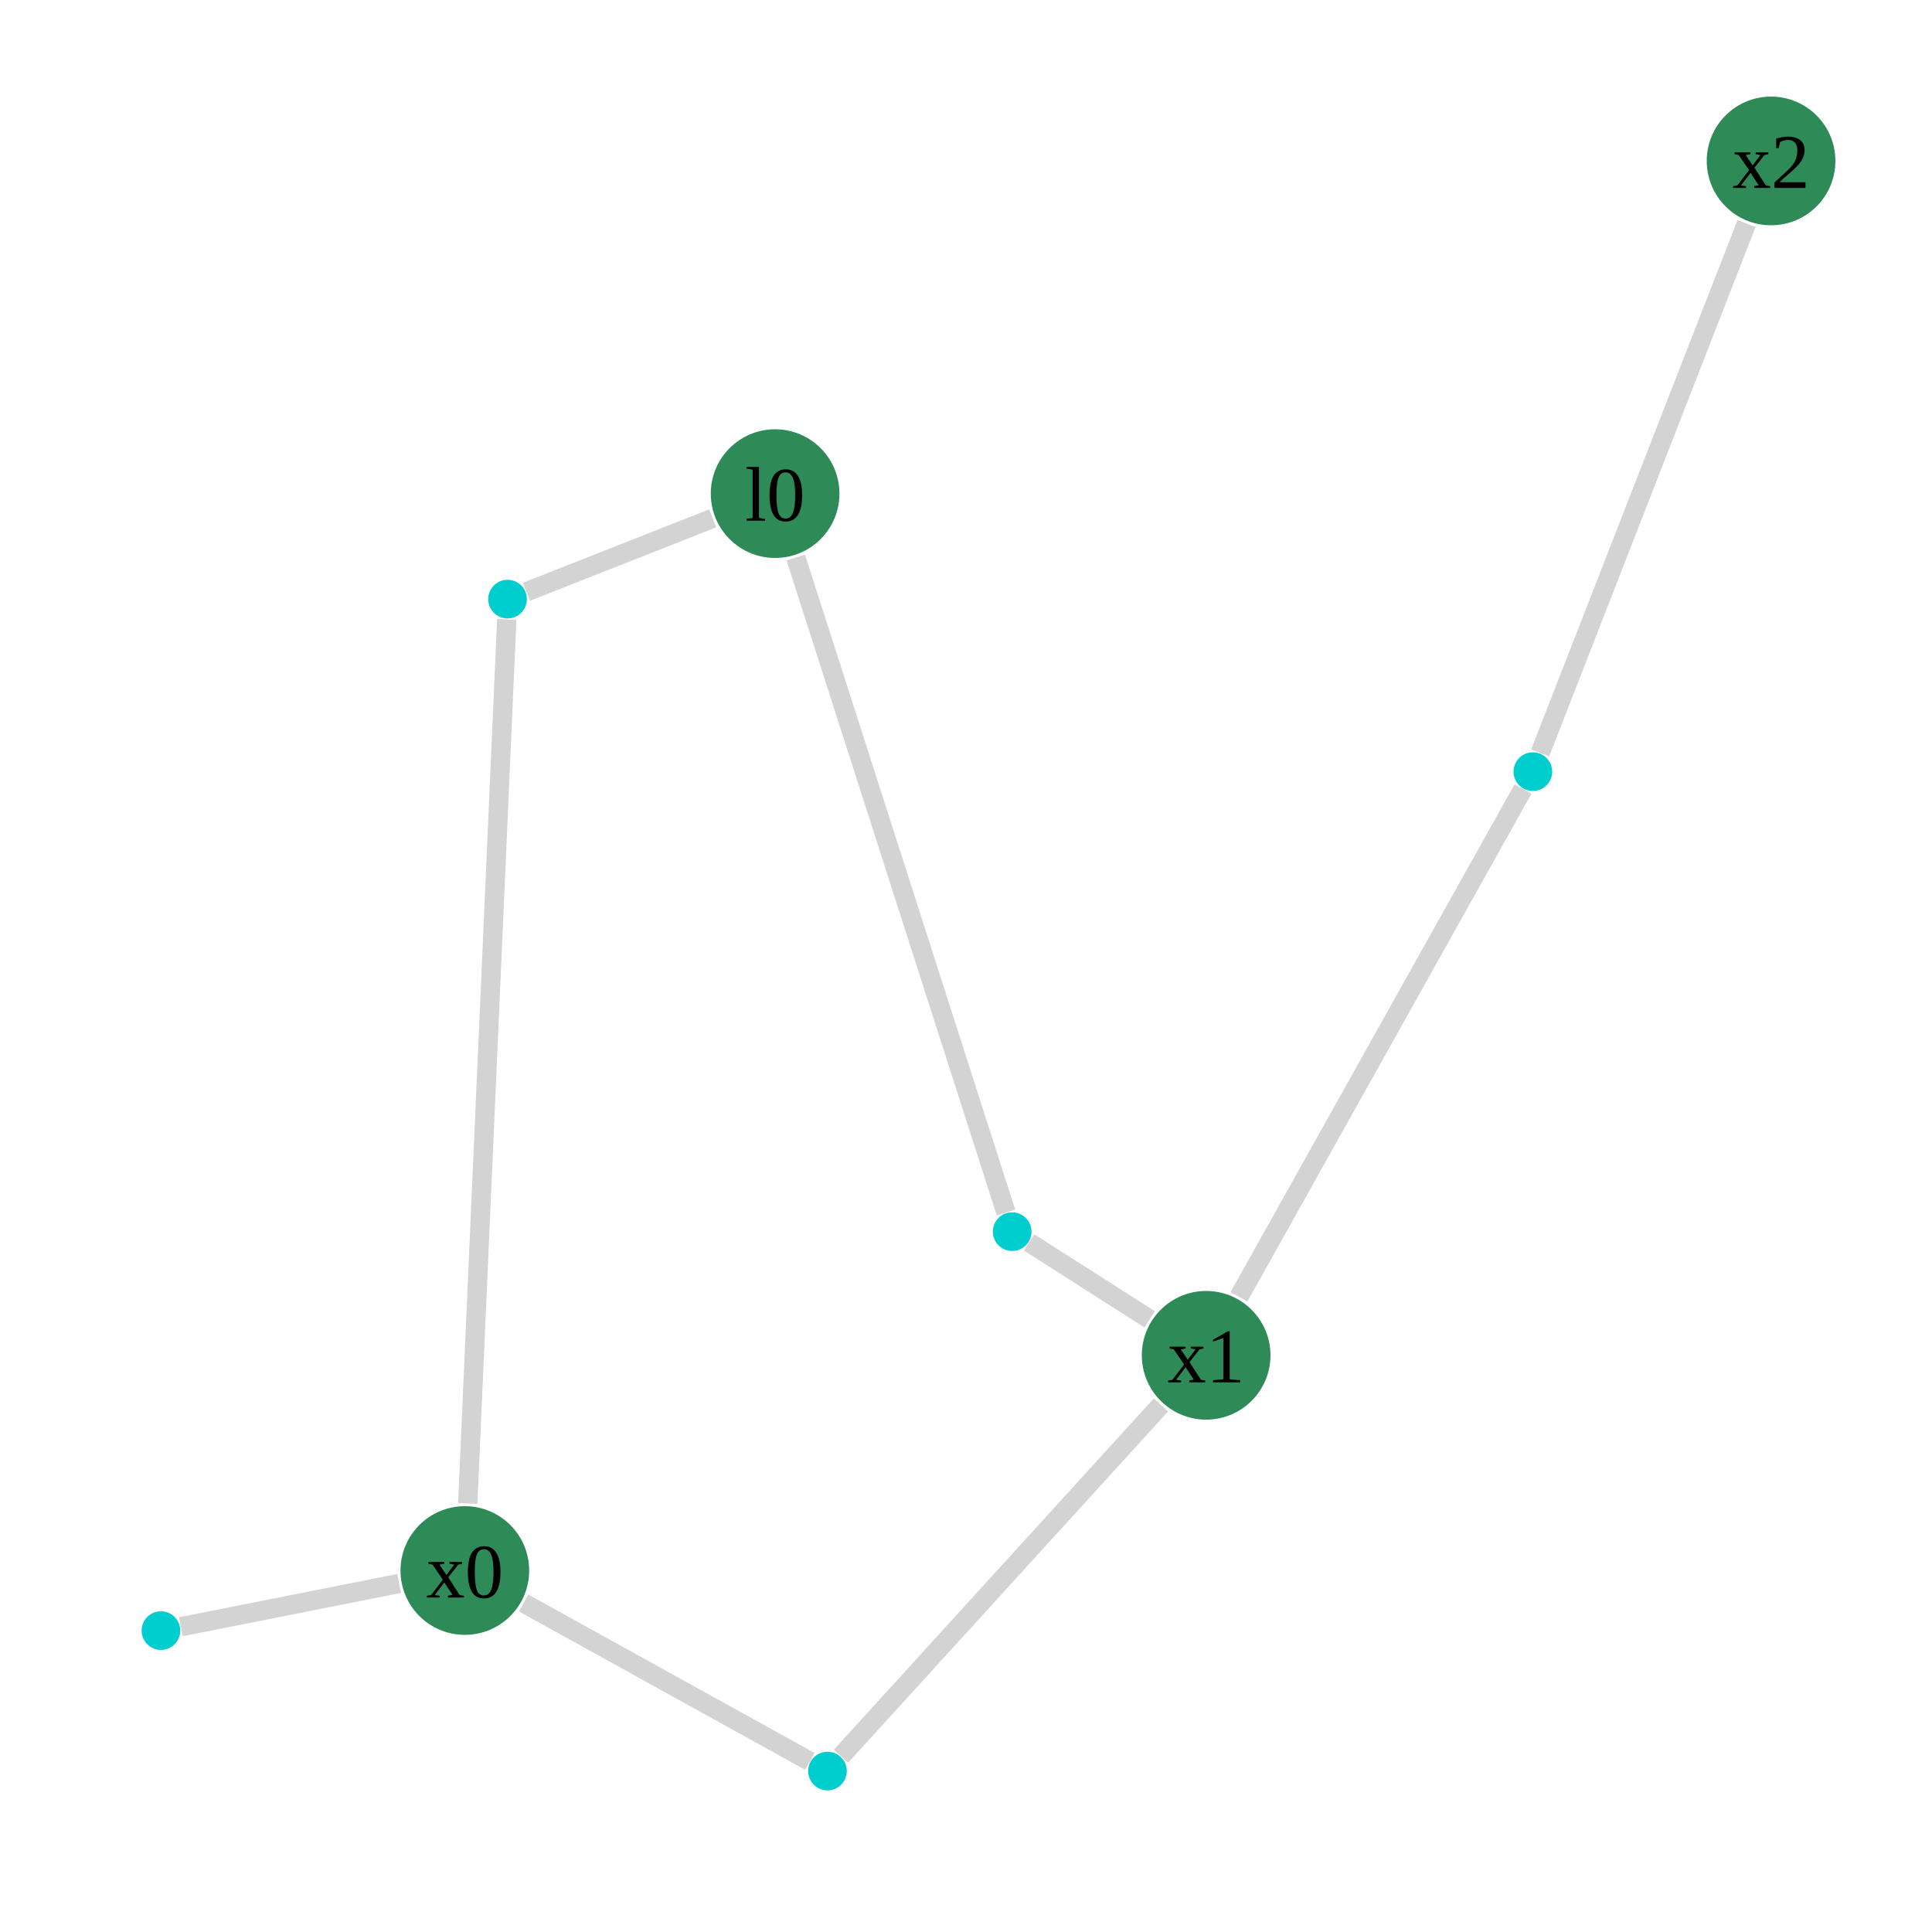
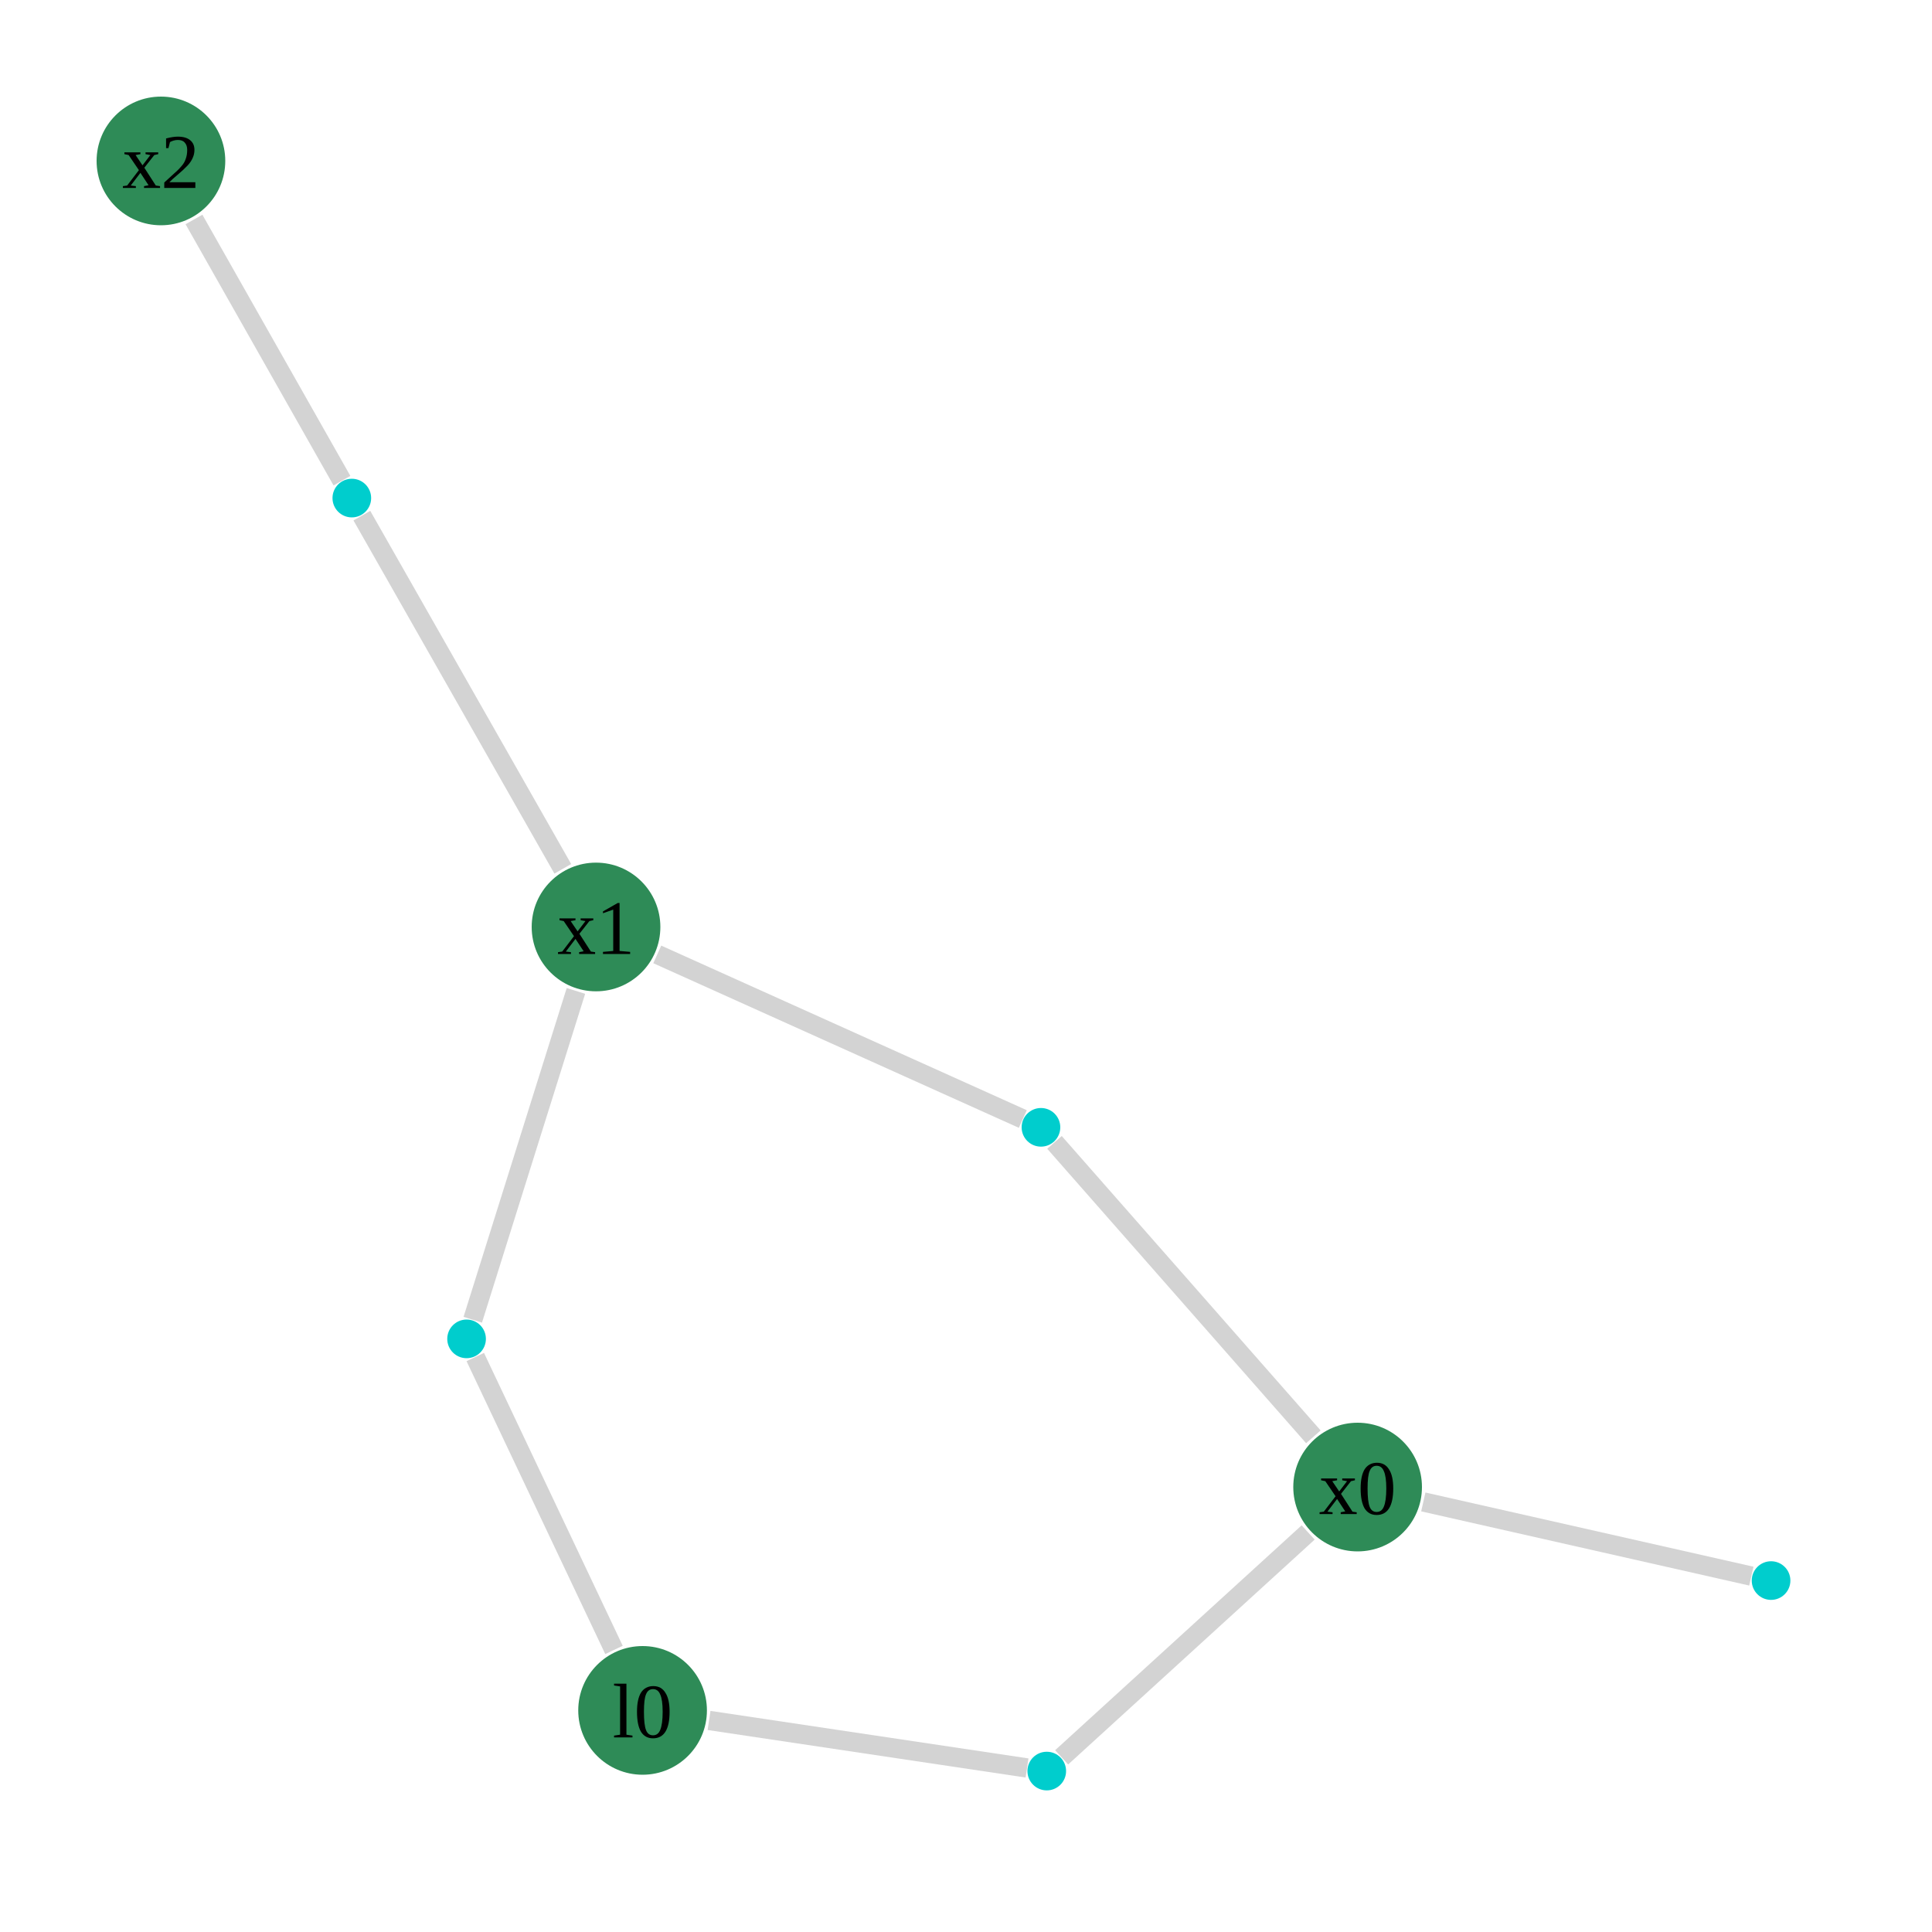
<svg xmlns="http://www.w3.org/2000/svg" version="1.2" width="100mm" height="100mm" viewBox="0 0 100 100" stroke="none" fill="#000000" stroke-width="0.3" font-size="3.88">
  <defs>
    <marker id="arrow" markerWidth="15" markerHeight="7" refX="5" refY="3.5" orient="auto" markerUnits="strokeWidth">
      <path d="M0,0 L15,3.5 L0,7 z" stroke="context-stroke" fill="context-stroke" />
    </marker>
  </defs>
-   <g stroke-width="1" fill="#000000" fill-opacity="0.000" stroke="#D3D3D3" id="img-0bb275ae-1">
-     <g transform="translate(34.51,87.07)">
-       <path fill="none" d="M-7.41,-4.1 L7.41,4.1 " class="primitive" />
+   <g stroke-width="1" fill="#000000" fill-opacity="0.000" stroke="#D3D3D3" id="img-7632ff18-1">
+     <g transform="translate(61.28,66.75)">
+       <path fill="none" d="M6.7,7.62 L-6.7,-7.62 " class="primitive" />
    </g>
-     <g transform="translate(25.22,54.94)">
-       <path fill="none" d="M-1.01,22.88 L1.01,-22.88 " class="primitive" />
+     <g transform="translate(61.33,85.14)">
+       <path fill="none" d="M6.38,-5.82 L-6.38,5.82 " class="primitive" />
    </g>
-     <g transform="translate(15.01,83.08)">
-       <path fill="none" d="M5.65,-1.12 L-5.65,1.12 " class="primitive" />
+     <g transform="translate(82.16,79.66)">
+       <path fill="none" d="M-8.49,-1.92 L8.49,1.92 " class="primitive" />
    </g>
-     <g transform="translate(85.06,25.27)">
-       <path fill="none" d="M5.34,-13.7 L-5.34,13.7 " class="primitive" />
+     <g transform="translate(13.87,18.12)">
+       <path fill="none" d="M-3.83,-6.76 L3.83,6.76 " class="primitive" />
    </g>
-     <g transform="translate(56.39,66.3)">
-       <path fill="none" d="M3.12,1.99 L-3.12,-1.99 " class="primitive" />
+     <g transform="translate(27.14,59.8)">
+       <path fill="none" d="M2.67,-8.51 L-2.67,8.51 " class="primitive" />
    </g>
-     <g transform="translate(51.81,81.81)">
-       <path fill="none" d="M8.28,-9.09 L-8.28,9.09 " class="primitive" />
+     <g transform="translate(43.48,53.66)">
+       <path fill="none" d="M-9.46,-4.26 L9.46,4.26 " class="primitive" />
    </g>
-     <g transform="translate(71.48,53.98)">
-       <path fill="none" d="M-7.35,13.14 L7.35,-13.14 " class="primitive" />
+     <g transform="translate(23.93,35.83)">
+       <path fill="none" d="M5.2,9.14 L-5.2,-9.14 " class="primitive" />
    </g>
-     <g transform="translate(46.63,45.81)">
-       <path fill="none" d="M-5.44,-16.95 L5.44,16.95 " class="primitive" />
+     <g transform="translate(28.19,77.82)">
+       <path fill="none" d="M3.59,7.58 L-3.59,-7.58 " class="primitive" />
    </g>
-     <g transform="translate(32.07,28.73)">
-       <path fill="none" d="M4.82,-1.9 L-4.82,1.9 " class="primitive" />
+     <g transform="translate(44.93,90.28)">
+       <path fill="none" d="M-8.23,-1.23 L8.23,1.23 " class="primitive" />
    </g>
  </g>
-   <g stroke-width="1" stroke="#D3D3D3" id="img-0bb275ae-2">
+   <g stroke-width="1" stroke="#D3D3D3" id="img-7632ff18-2">
</g>
-   <g font-size="4" stroke="#000000" stroke-opacity="0.000" fill="#000000" id="img-0bb275ae-3">
+   <g font-size="4" stroke="#000000" stroke-opacity="0.000" fill="#000000" id="img-7632ff18-3">
</g>
-   <g stroke-width="0" stroke="#000000" stroke-opacity="0.000" id="img-0bb275ae-4">
-     <g transform="translate(24.06,81.29)" fill="#2E8B57">
+   <g stroke-width="0" stroke="#000000" stroke-opacity="0.000" id="img-7632ff18-4">
+     <g transform="translate(70.27,76.97)" fill="#2E8B57">
      <circle cx="0" cy="0" r="3.33" class="primitive" />
    </g>
-     <g transform="translate(91.67,8.33)" fill="#2E8B57">
+     <g transform="translate(8.33,8.33)" fill="#2E8B57">
      <circle cx="0" cy="0" r="3.33" class="primitive" />
    </g>
-     <g transform="translate(62.43,70.15)" fill="#2E8B57">
+     <g transform="translate(30.85,47.98)" fill="#2E8B57">
      <circle cx="0" cy="0" r="3.33" class="primitive" />
    </g>
-     <g transform="translate(40.12,25.55)" fill="#2E8B57">
+     <g transform="translate(33.26,88.53)" fill="#2E8B57">
      <circle cx="0" cy="0" r="3.33" class="primitive" />
    </g>
-     <g transform="translate(52.39,63.75)" fill="#00CDCD">
+     <g transform="translate(24.15,69.3)" fill="#00CDCD">
      <circle cx="0" cy="0" r="1" class="primitive" />
    </g>
-     <g transform="translate(42.83,91.67)" fill="#00CDCD">
+     <g transform="translate(53.88,58.35)" fill="#00CDCD">
      <circle cx="0" cy="0" r="1" class="primitive" />
    </g>
-     <g transform="translate(26.27,31.01)" fill="#00CDCD">
+     <g transform="translate(54.18,91.67)" fill="#00CDCD">
      <circle cx="0" cy="0" r="1" class="primitive" />
    </g>
-     <g transform="translate(8.33,84.4)" fill="#00CDCD">
+     <g transform="translate(91.67,81.81)" fill="#00CDCD">
      <circle cx="0" cy="0" r="1" class="primitive" />
    </g>
-     <g transform="translate(79.34,39.94)" fill="#00CDCD">
+     <g transform="translate(18.21,25.78)" fill="#00CDCD">
      <circle cx="0" cy="0" r="1" class="primitive" />
    </g>
  </g>
-   <g font-size="4" stroke="#000000" stroke-opacity="0.000" fill="#000000" id="img-0bb275ae-5">
-     <g transform="translate(24.06,81.29)">
+   <g font-size="4" stroke="#000000" stroke-opacity="0.000" fill="#000000" id="img-7632ff18-5">
+     <g transform="translate(70.27,76.97)">
      <g class="primitive">
        <text text-anchor="middle" dy="0.35em">x0</text>
      </g>
    </g>
-     <g transform="translate(91.67,8.33)">
+     <g transform="translate(8.33,8.33)">
      <g class="primitive">
        <text text-anchor="middle" dy="0.35em">x2</text>
      </g>
    </g>
-     <g transform="translate(62.43,70.15)">
+     <g transform="translate(30.85,47.98)">
      <g class="primitive">
        <text text-anchor="middle" dy="0.35em">x1</text>
      </g>
    </g>
-     <g transform="translate(40.12,25.55)">
+     <g transform="translate(33.26,88.53)">
      <g class="primitive">
        <text text-anchor="middle" dy="0.35em">l0</text>
      </g>
    </g>
-     <g transform="translate(52.39,63.75)">
+     <g transform="translate(24.15,69.3)">
      <g class="primitive">
        <text text-anchor="middle" dy="0.35em" />
      </g>
    </g>
-     <g transform="translate(42.83,91.67)">
+     <g transform="translate(53.88,58.35)">
      <g class="primitive">
        <text text-anchor="middle" dy="0.35em" />
      </g>
    </g>
-     <g transform="translate(26.27,31.01)">
+     <g transform="translate(54.18,91.67)">
      <g class="primitive">
        <text text-anchor="middle" dy="0.35em" />
      </g>
    </g>
-     <g transform="translate(8.33,84.4)">
+     <g transform="translate(91.67,81.81)">
      <g class="primitive">
        <text text-anchor="middle" dy="0.35em" />
      </g>
    </g>
-     <g transform="translate(79.34,39.94)">
+     <g transform="translate(18.21,25.78)">
      <g class="primitive">
        <text text-anchor="middle" dy="0.35em" />
      </g>
    </g>
  </g>
</svg>
